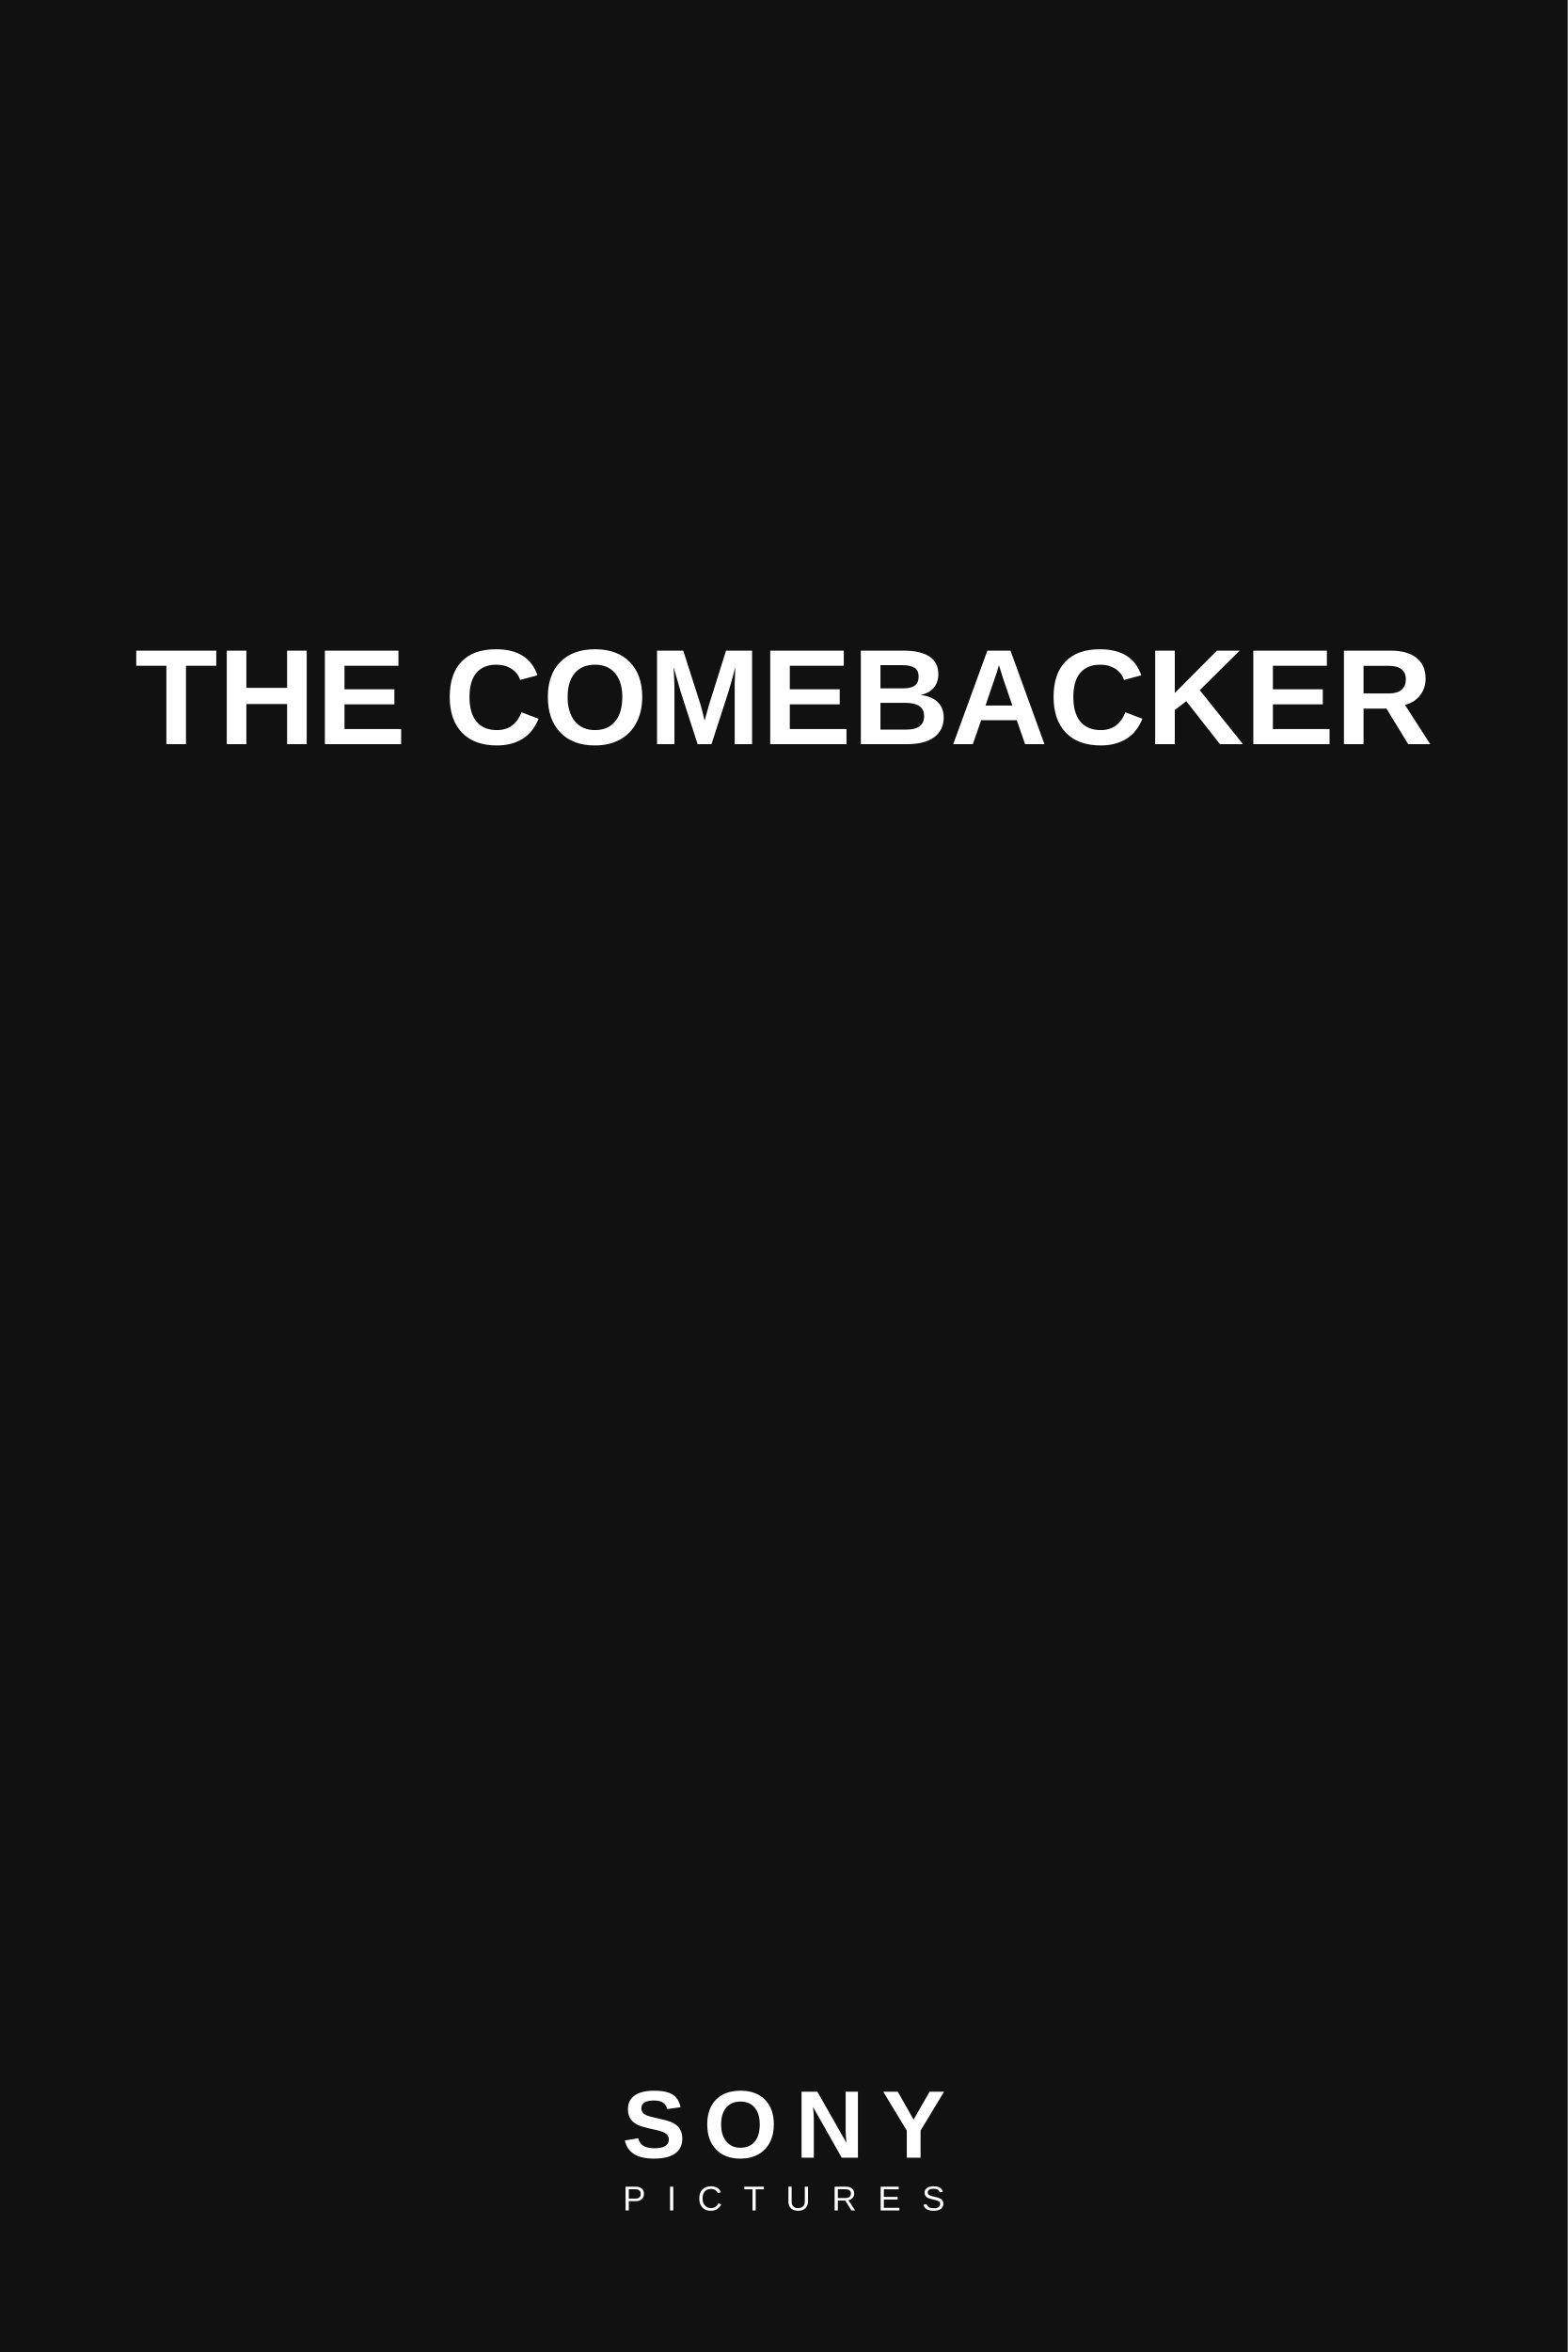
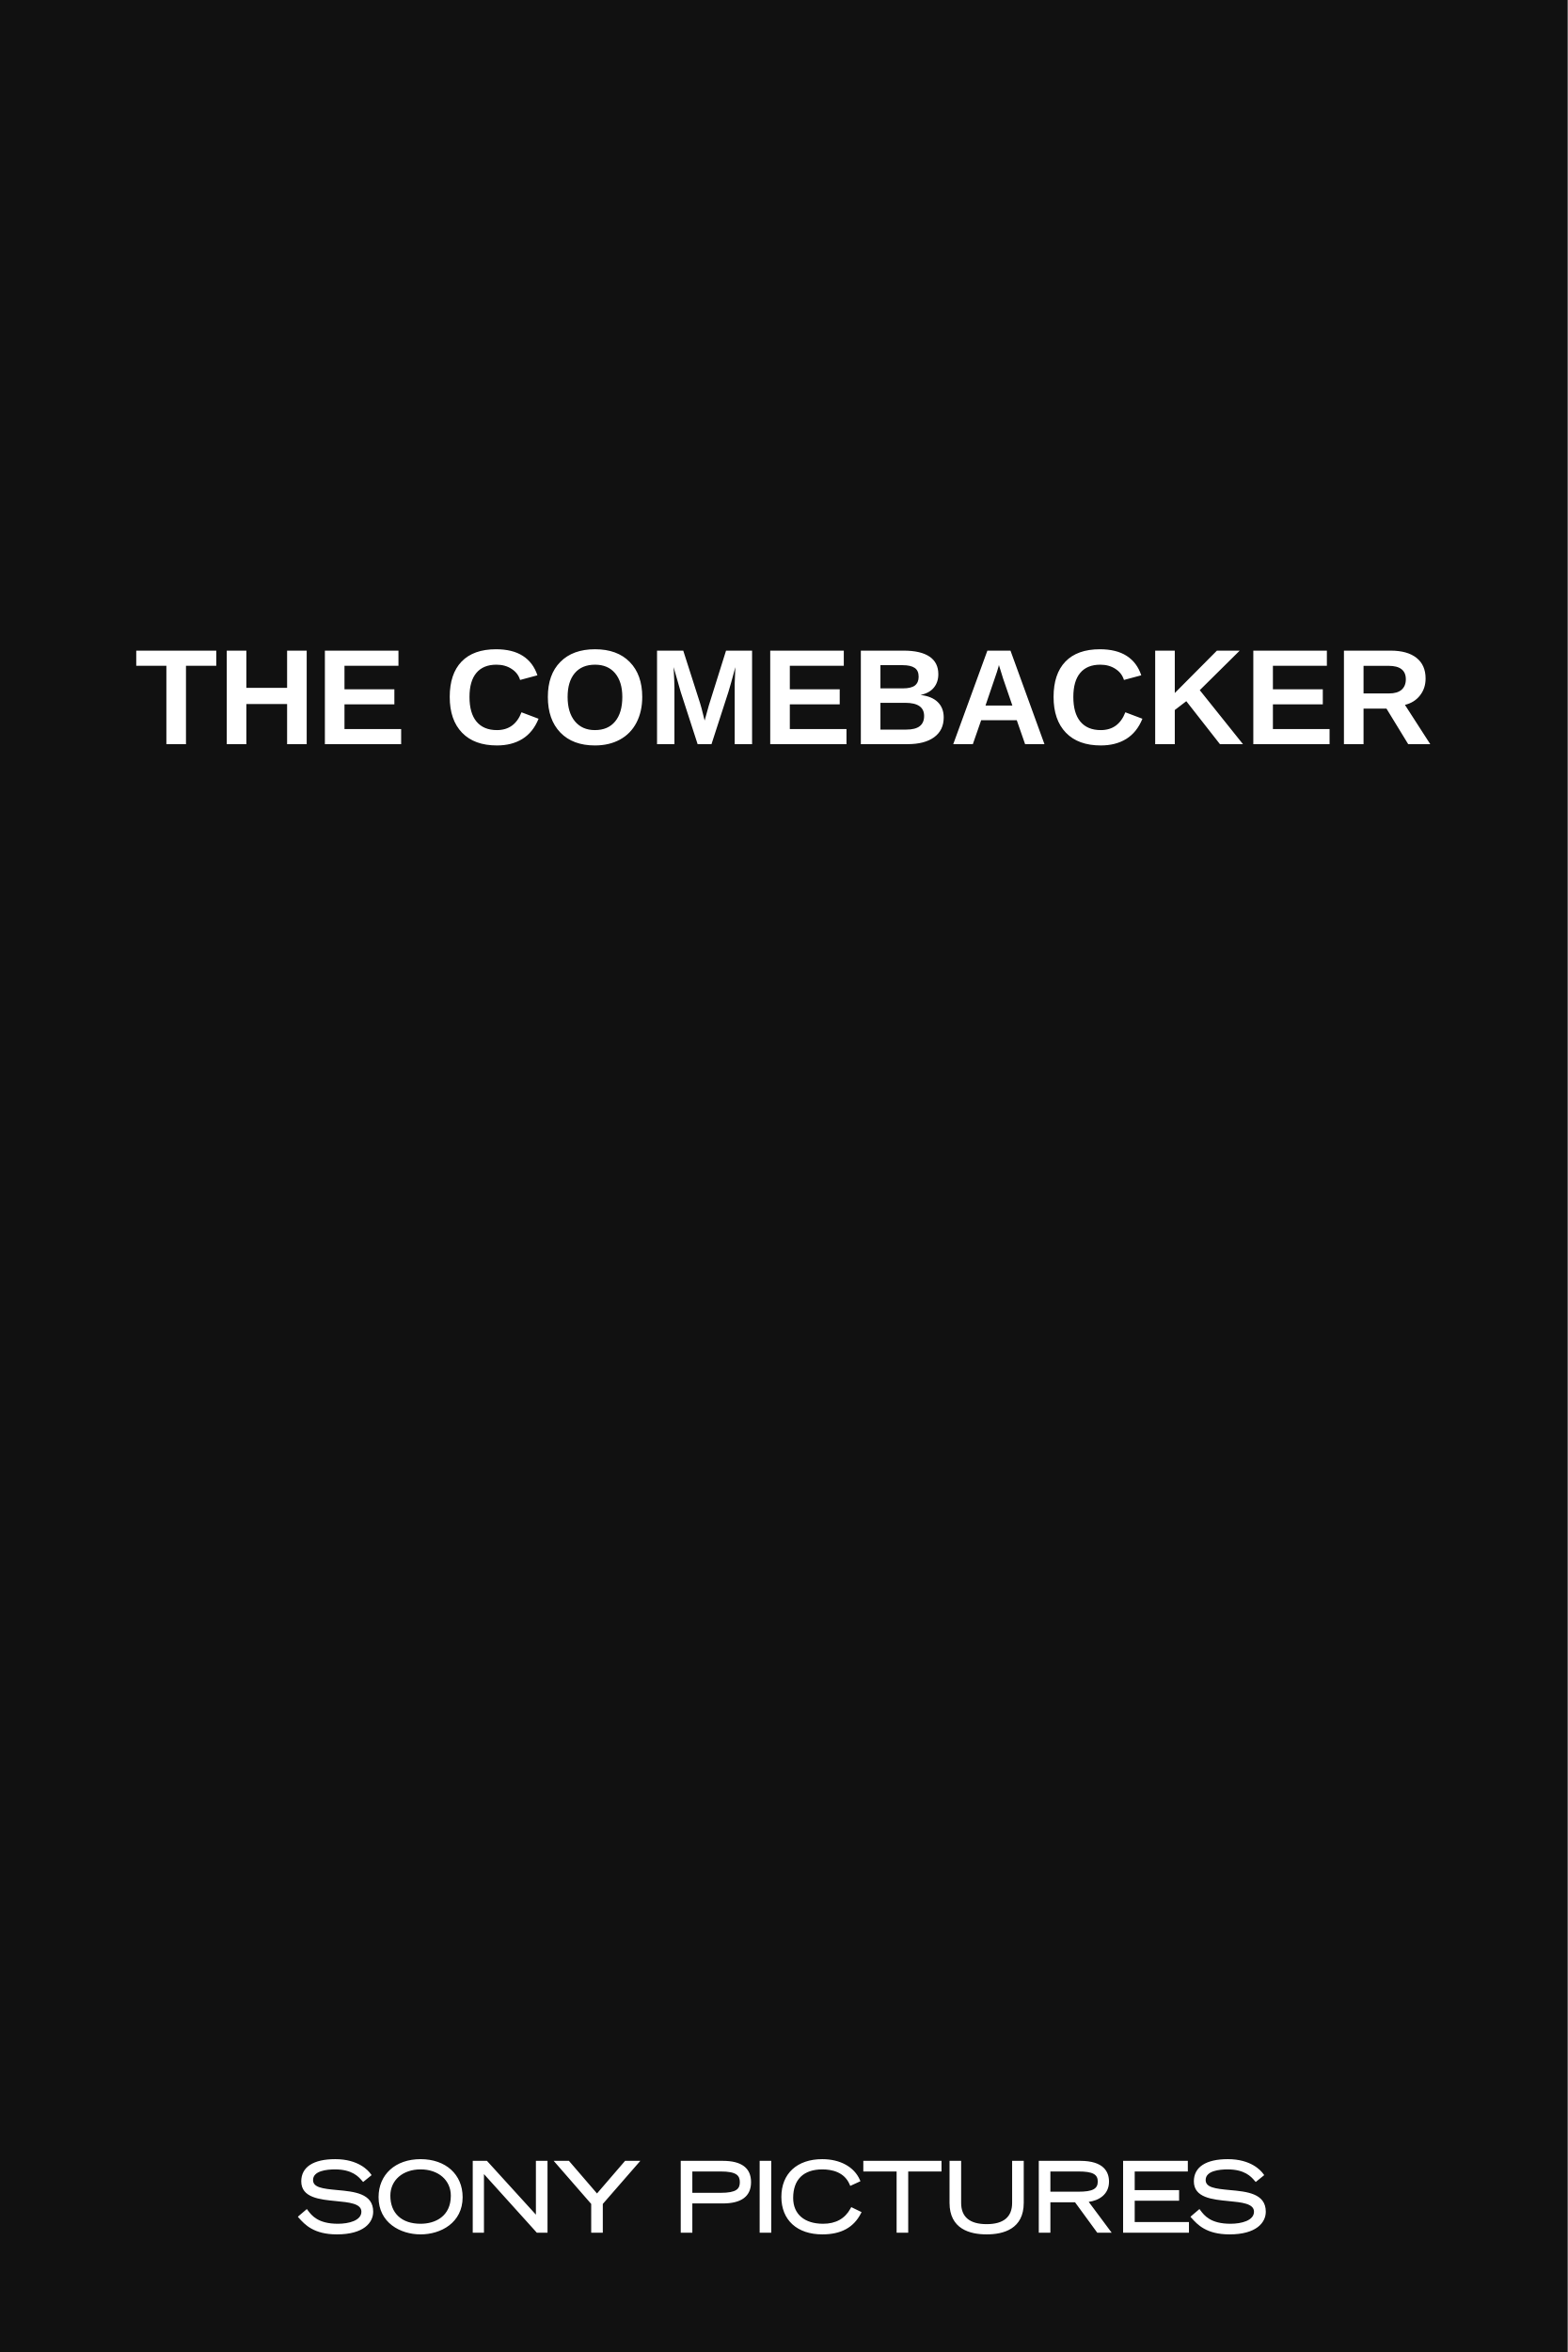
<svg xmlns="http://www.w3.org/2000/svg" viewBox="0 0 300 450" width="300" height="450" font-family="Arial, Helvetica, sans-serif">
  <rect width="300" height="450" fill="#111111" />
  <text x="150.0" y="135.0" text-anchor="middle" dominant-baseline="middle" font-weight="bold" font-size="26.0" fill="#FFFFFF">THE COMEBACKER</text>
-   <svg x="67.4" y="390.8" width="165.2" height="36.7" viewBox="0.0 0.0 900.0 200.0" preserveAspectRatio="xMidYMid meet">
+   <svg x="57.0" y="413.1" width="186.0" height="14.4" viewBox="0.0 0.0 168.0 13.0" preserveAspectRatio="xMidYMid meet">
    <g fill="#FFFFFF">
-       <text x="450" y="120" font-family="'Arial Black', 'Helvetica Neue', Arial, sans-serif" font-size="100" font-weight="900" text-anchor="middle" fill="#FFFFFF" letter-spacing="18">SONY</text>
-       <text x="450" y="175" font-family="Arial, 'Helvetica Neue', sans-serif" font-size="36" font-weight="400" text-anchor="middle" fill="#FFFFFF" letter-spacing="22">PICTURES</text>
+       <path fill="#FFF" fill-rule="evenodd" d="M165.303 3.653c-.532-.611-1.639-1.883-4.594-1.883-1.42 0-3.801.239-3.801 1.836 0 1.265 1.578 1.5 4.176 1.735 2.915.265 6.218.565 6.218 3.739 0 1.895-1.646 3.92-6.265 3.92-4.017 0-5.548-1.698-6.56-2.822l-.195-.216.212-.199 1.342-1.141.18.239c.648.862 1.734 2.304 5.185 2.304 1.874 0 4.062-.546 4.062-2.085 0-1.412-2.127-1.617-4.38-1.834-2.818-.271-6.013-.579-6.013-3.411 0-2.473 2.085-3.835 5.871-3.835 3.996 0 5.703 1.948 6.131 2.545l.156.216-1.465 1.186-.26-.294zM142.64.293h11.186v1.835h-9.181v3.219h7.673v1.834h-7.673v3.692h9.377v1.834H142.64V.293zm-4.468 12.414l-3.837-5.249h-4.264v5.249h-2.006V.293h7.168c4.108 0 4.97 1.953 4.97 3.591 0 2.253-1.789 3.266-3.508 3.496l3.968 5.327h-2.491zm.09-8.84c0-1.268-.91-1.739-3.358-1.739h-4.833v3.496h4.833c2.448 0 3.358-.476 3.358-1.757zM119.052 13c-2.926 0-6.413-.945-6.413-5.447V.293h2.006v7.26c0 2.44 1.483 3.678 4.407 3.678s4.407-1.238 4.407-3.678V.293h2.006v7.26c0 4.502-3.487 5.447-6.413 5.447zm-13.555-.293h-2.006V2.128h-5.754V.293h13.514v1.835h-5.754v10.579zm-14.709-1.542c2.19 0 3.784-.888 4.735-2.64l.129-.237 1.783.864-.134.258C96.047 11.826 93.873 13 90.656 13c-4.369 0-7.084-2.481-7.084-6.475C83.572 2.5 86.281 0 90.64 0c3.079 0 5.505 1.33 6.488 3.557l.113.255-1.762.808-.114-.266c-.921-2.136-3.069-2.584-4.709-2.584-3.253 0-5.045 1.752-5.045 4.934 0 2.794 1.935 4.461 5.177 4.461zM79.818.293h2.006v12.414h-2.006V.293zm-6.374 7.36h-5.26v5.054h-2.005V.293h7.265c3.244 0 4.888 1.236 4.888 3.673 0 2.447-1.644 3.687-4.888 3.687zm-.377-5.525h-4.883v3.691h4.883c2.769 0 3.325-.702 3.325-1.837 0-1.144-.556-1.854-3.325-1.854zM52.709 12.707h-2.006V7.738L44.217.293h2.636l4.853 5.636L56.56.293h2.635l-6.486 7.445v4.969zM32.167 2.581v10.126h-1.94V.293h2.455l8.463 9.297V.293h2.006v12.414h-1.848L32.167 2.581zM21.214 13c-3.499 0-7.265-2.011-7.265-6.426C13.949 2.642 16.868 0 21.214 0c4.345 0 7.265 2.642 7.265 6.574 0 4.415-3.766 6.426-7.265 6.426zm5.226-6.688c0-2.674-2.149-4.542-5.226-4.542-3.078 0-5.227 1.868-5.227 4.542 0 3.039 1.954 4.853 5.227 4.853 2.527 0 5.226-1.275 5.226-4.853zM13.02 9.08c0 1.895-1.646 3.92-6.266 3.92-4.015 0-5.547-1.698-6.56-2.821L0 9.962l.211-.199 1.343-1.141.18.239c.649.862 1.735 2.304 5.184 2.304 1.875 0 4.063-.546 4.063-2.085 0-1.412-2.127-1.617-4.379-1.834C3.783 6.975.588 6.667.588 3.835.588 1.362 2.673 0 6.459 0c3.996 0 5.703 1.948 6.131 2.545l.156.216-1.465 1.186-.261-.295c-.532-.611-1.64-1.882-4.593-1.882-1.42 0-3.801.239-3.801 1.836 0 1.265 1.577 1.5 4.176 1.735 2.914.265 6.218.565 6.218 3.739z" />
    </g>
  </svg>
</svg>
